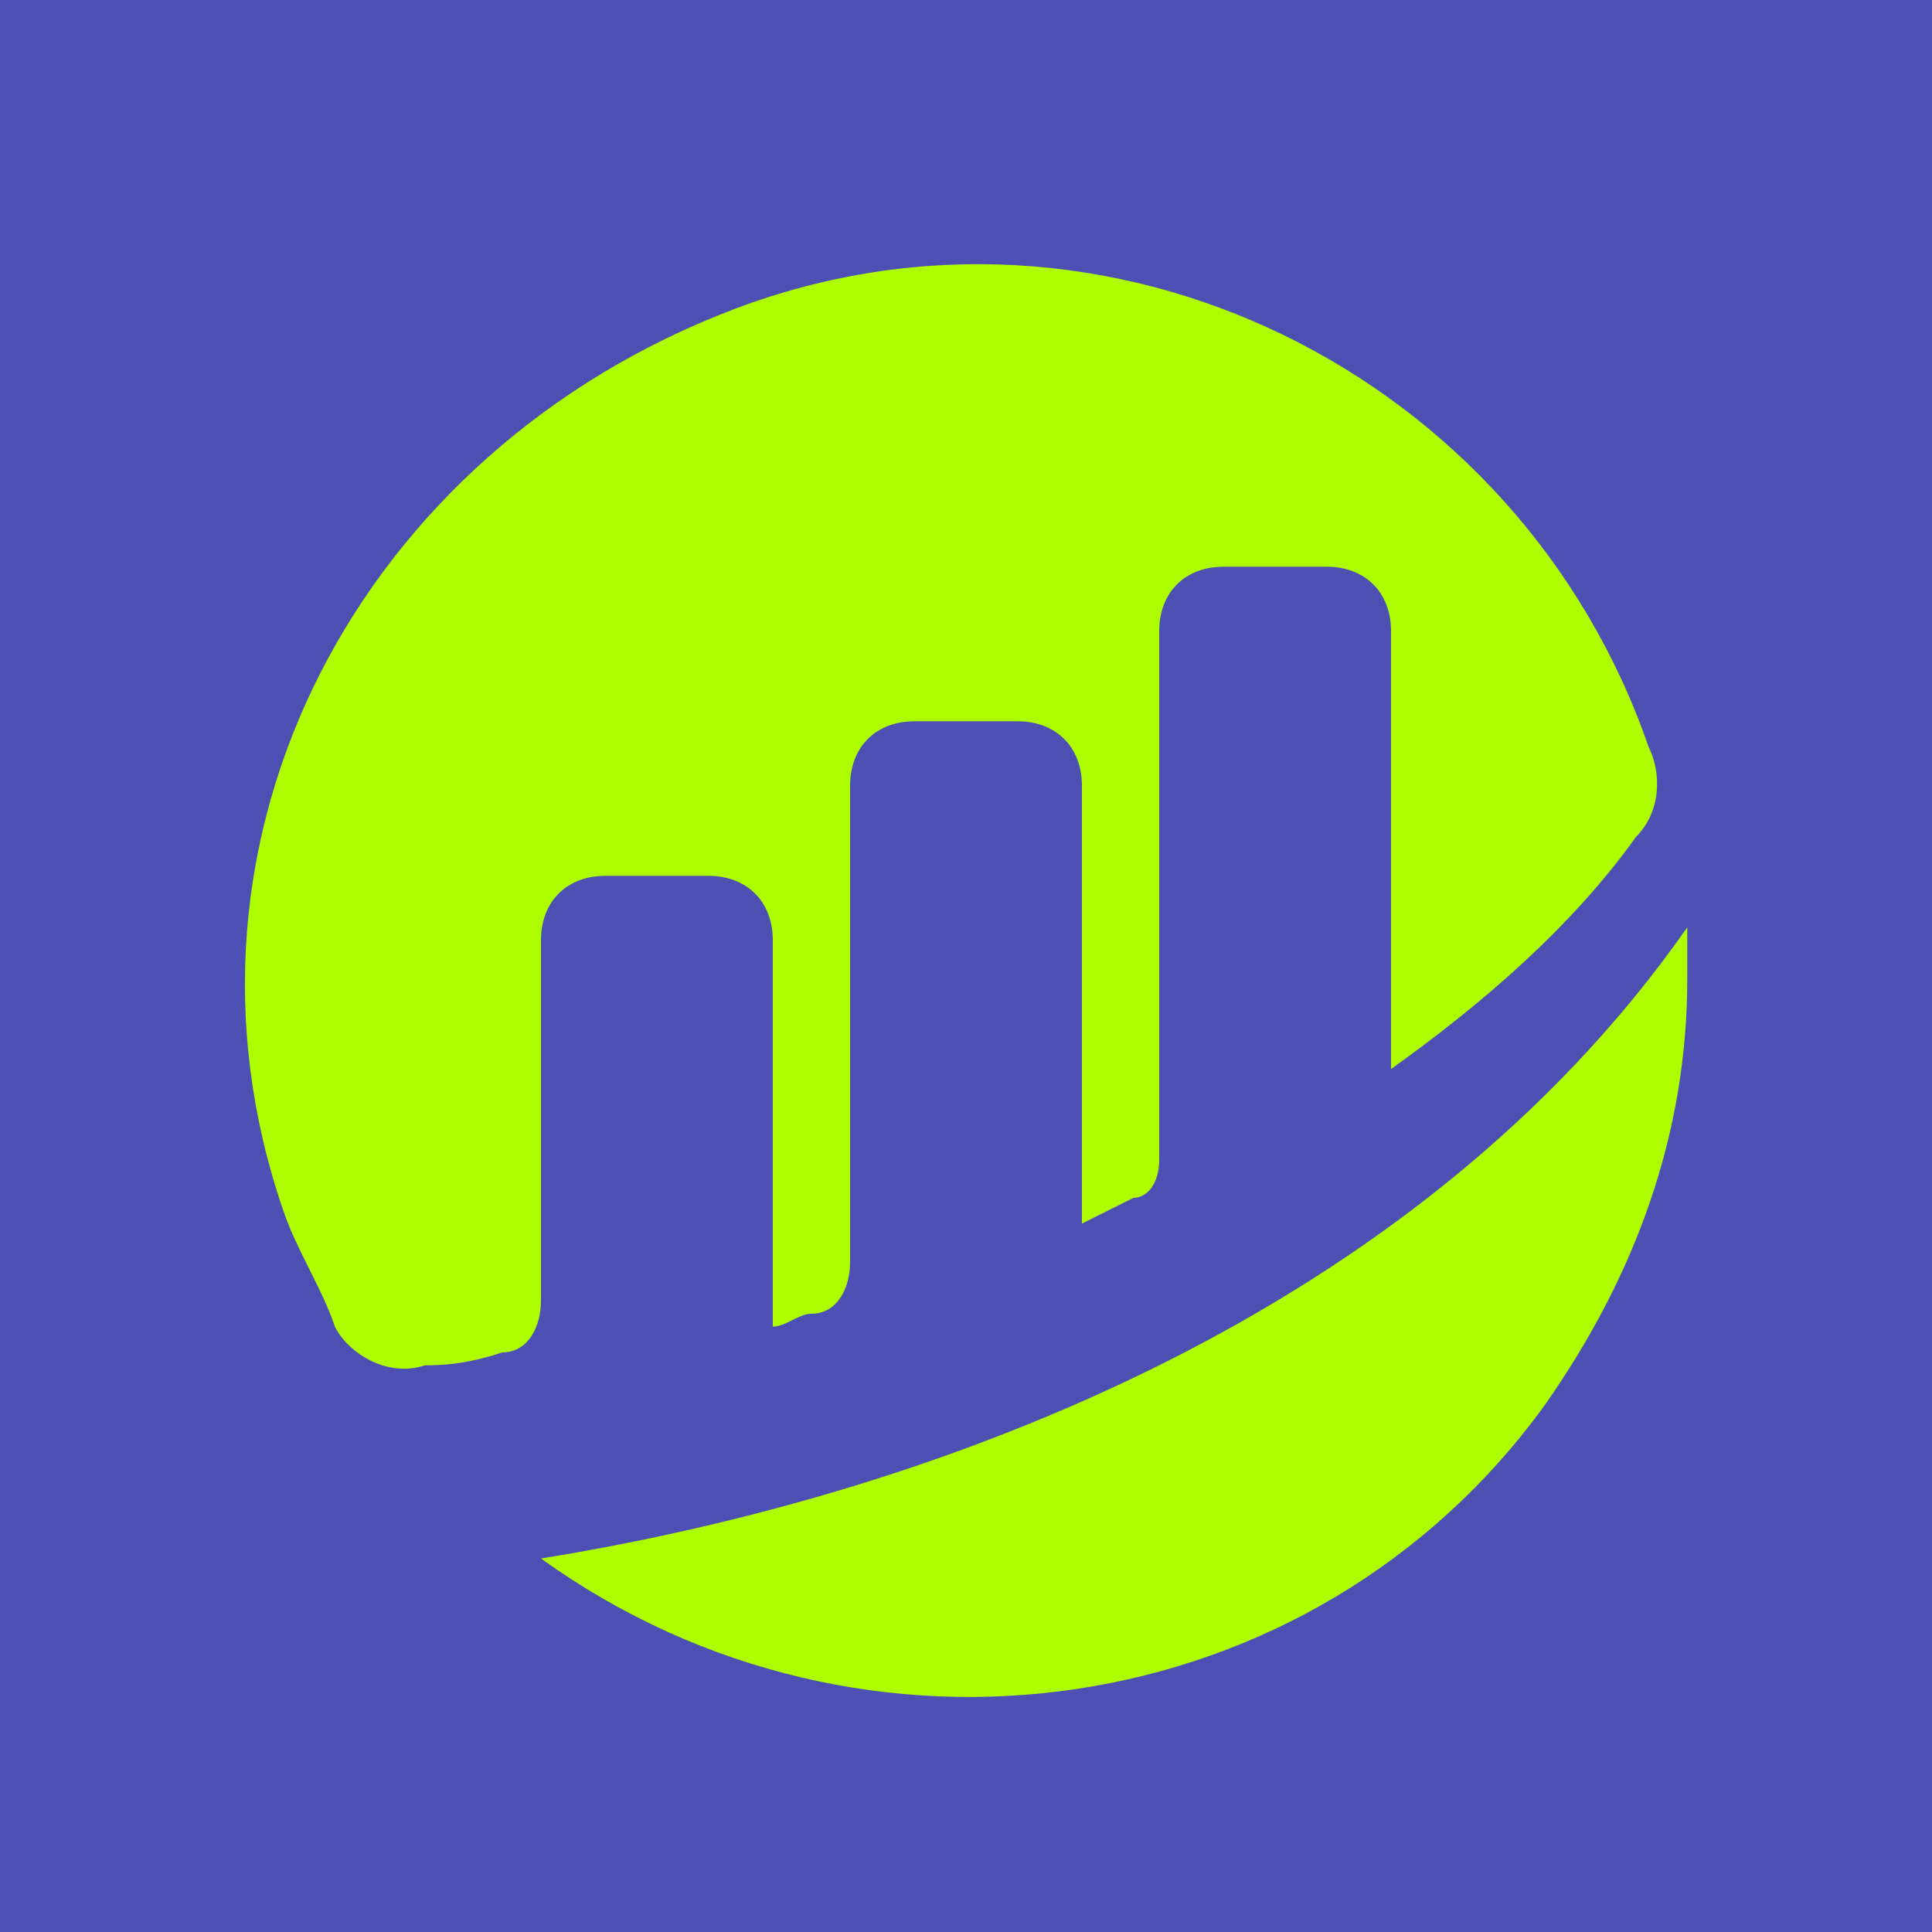
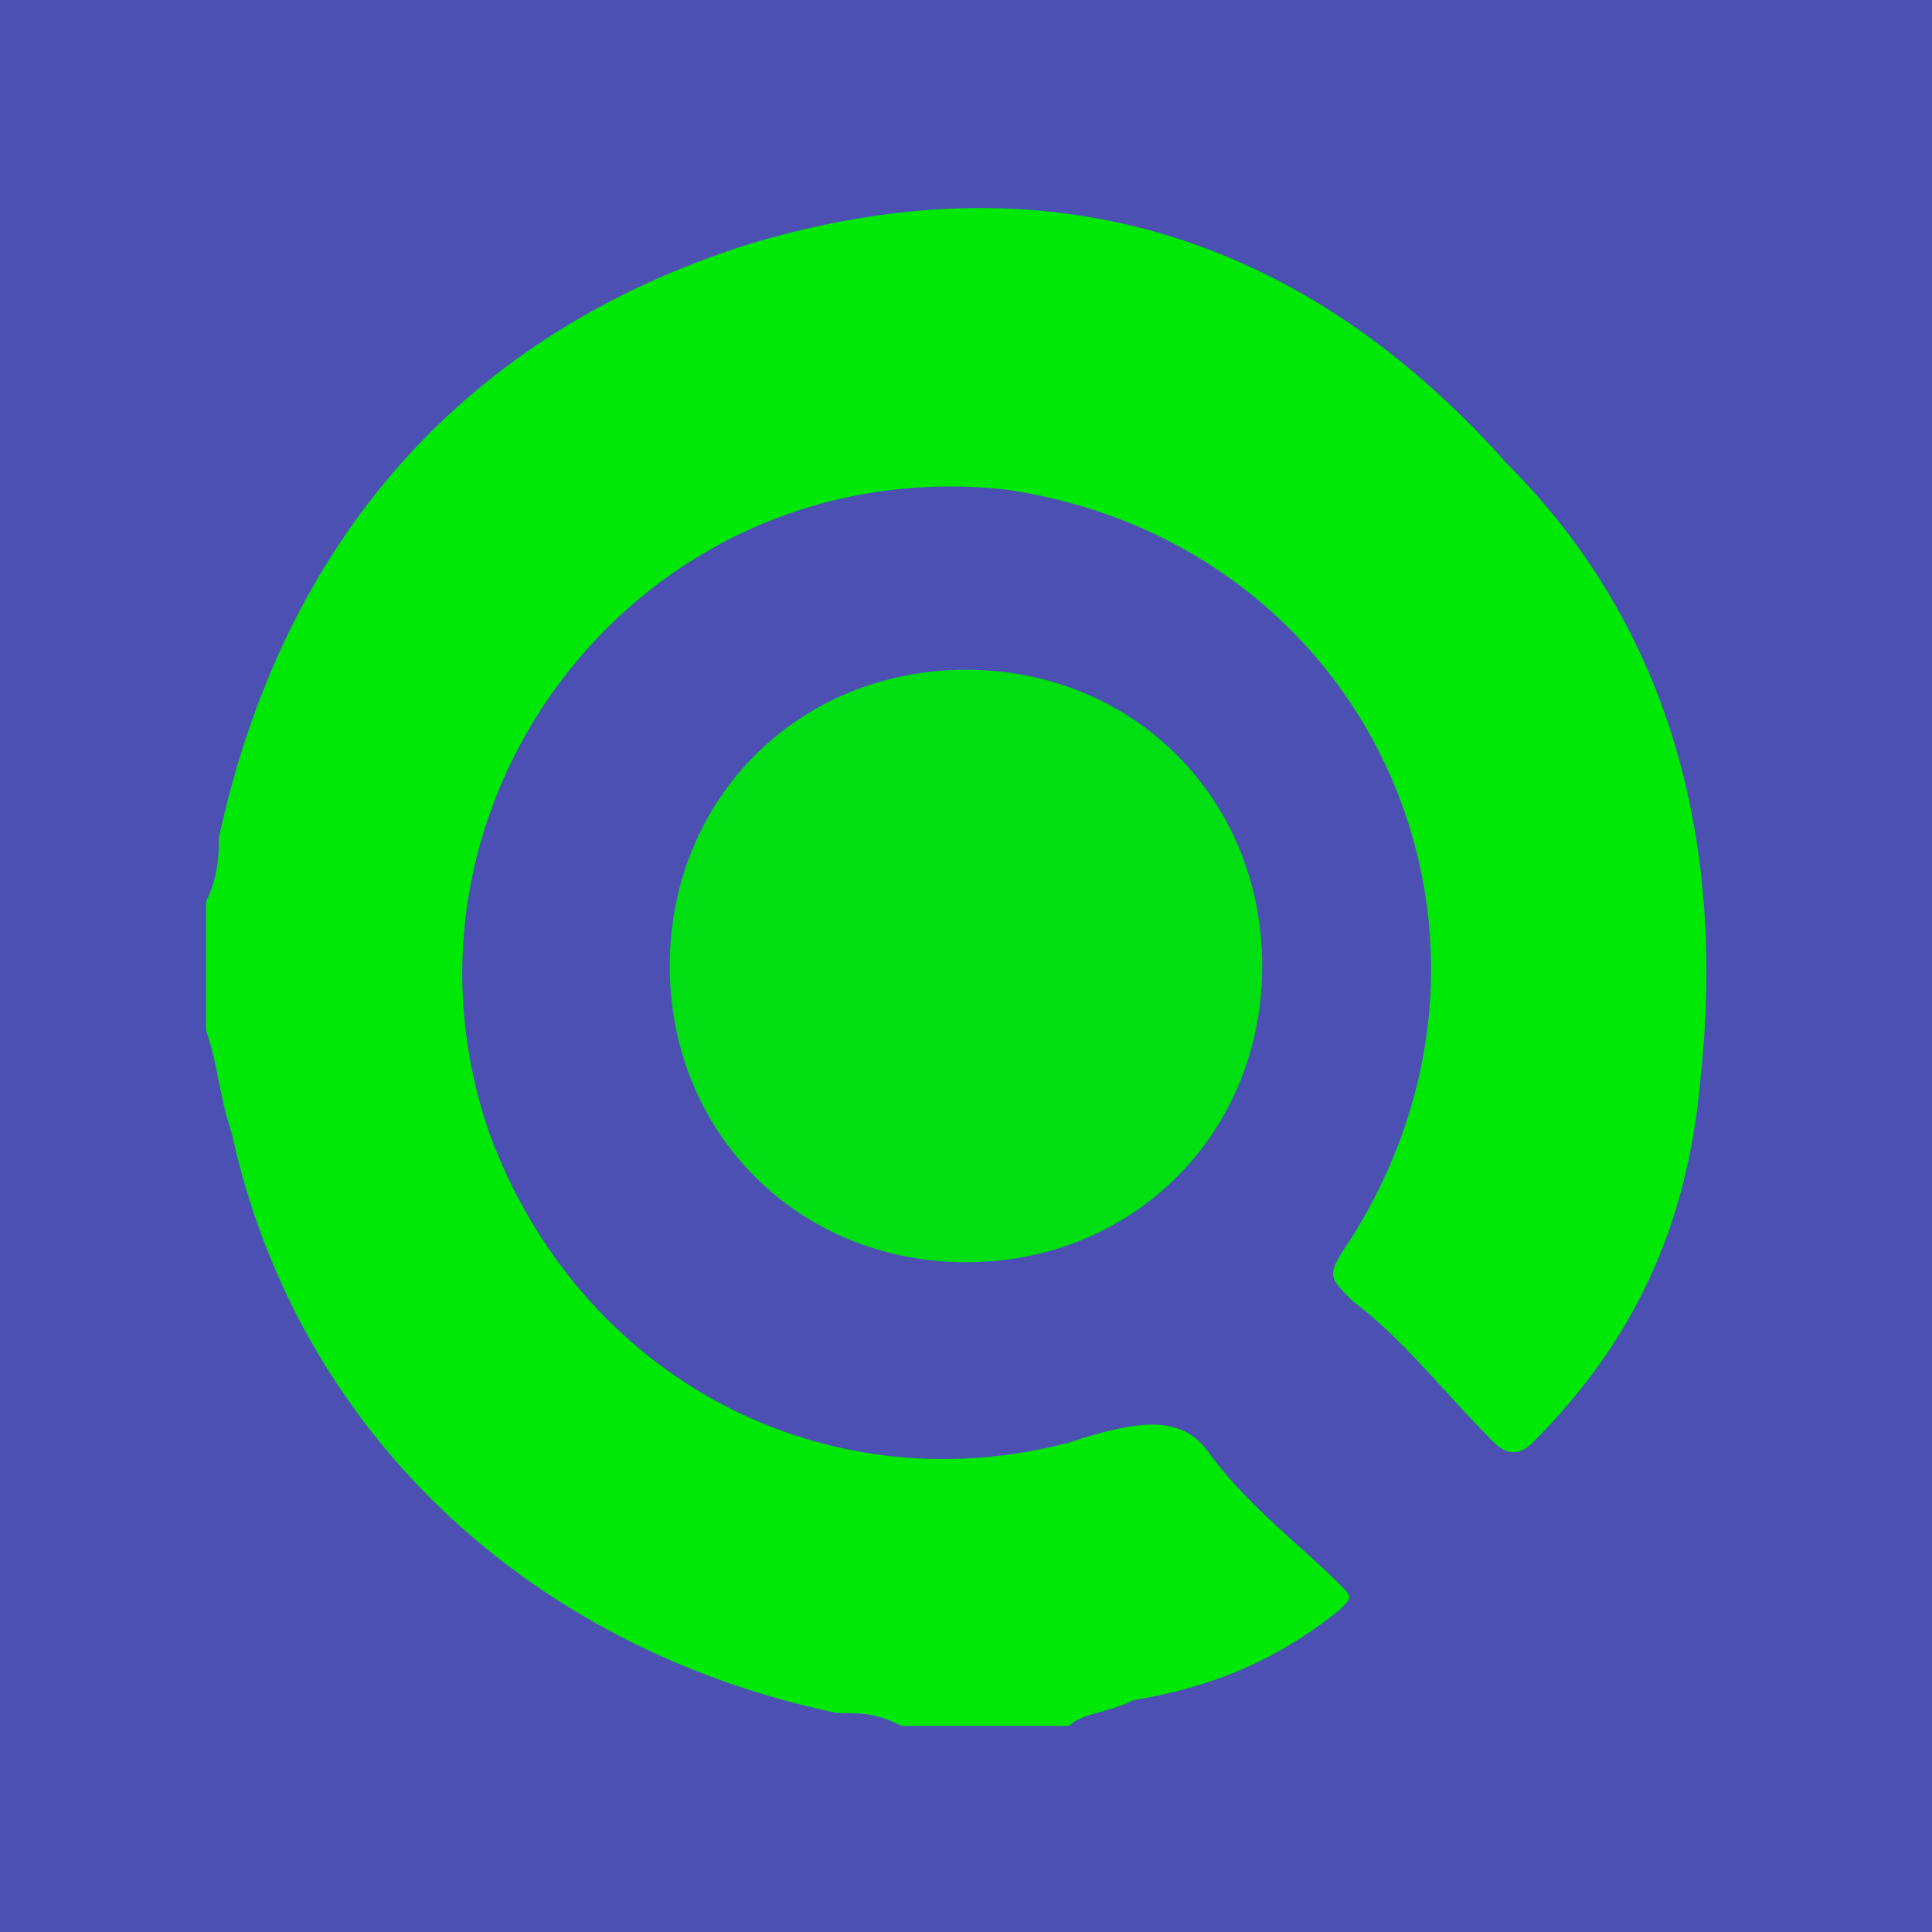
<svg xmlns="http://www.w3.org/2000/svg" version="1.1" id="Capa_1" x="0px" y="0px" viewBox="0 0 15 15" style="enable-background:new 0 0 15 15;" xml:space="preserve">
  <style type="text/css">
	.st0{fill:#4D50B3;}
- 	.st1{fill:#AFFE00;}
+ 	.st1{fill:#00E906;}
+ 	.st2{fill:#00DF12;}
</style>
  <rect class="st0" width="15" height="15" />
-   <g id="bscscan-logo-circle">
-     <path id="Path_1" class="st1" d="M4.2,7.3c0-0.3,0.2-0.5,0.5-0.5l0,0h0.8C5.8,6.8,6,7,6,7.3l0,0v3c0.1,0,0.2-0.1,0.3-0.1   c0.2,0,0.3-0.2,0.3-0.4V6.1c0-0.3,0.2-0.5,0.5-0.5h0.8c0.3,0,0.5,0.2,0.5,0.5v3.4c0,0,0.2-0.1,0.4-0.2C8.9,9.3,9,9.2,9,9V4.9   c0-0.3,0.2-0.5,0.5-0.5h0.8c0.3,0,0.5,0.2,0.5,0.5v3.4c0.7-0.5,1.4-1.1,1.9-1.8c0.2-0.2,0.2-0.5,0.1-0.7c-1-2.9-4.2-4.5-7.1-3.4   S1.2,6.5,2.2,9.4c0.1,0.3,0.3,0.6,0.4,0.9c0.1,0.2,0.4,0.4,0.7,0.3c0.1,0,0.3,0,0.6-0.1c0.2,0,0.3-0.2,0.3-0.4L4.2,7.3" />
-     <path id="Path_2" class="st1" d="M4.2,12.1c2.5,1.8,6,1.3,7.8-1.2c0.7-1,1.1-2.1,1.1-3.3c0-0.1,0-0.3,0-0.4   C11,10.2,7.3,11.6,4.2,12.1" />
+   <g>
+     <path class="st1" d="M8.3,13.4c-0.4,0-0.8,0-1.3,0c-0.2-0.1-0.3-0.1-0.5-0.1c-2.4-0.5-4.2-2.2-4.7-4.5C1.7,8.5,1.7,8.3,1.6,8   c0-0.3,0-0.7,0-1c0.1-0.2,0.1-0.4,0.1-0.5c0.5-2.3,1.9-3.9,4.1-4.6c2.3-0.7,4.3-0.1,5.9,1.7c1.3,1.3,1.7,3,1.5,4.8   c-0.1,1.1-0.5,2-1.3,2.8c-0.1,0.1-0.2,0.1-0.3,0c-0.4-0.4-0.7-0.8-1.1-1.1c-0.2-0.2-0.2-0.2,0-0.5c1.5-2.4,0.1-5.4-2.7-5.8   c-2.8-0.3-4.9,2.4-4,5c0.7,1.9,2.6,2.9,4.5,2.4C8.9,11,9.2,11,9.4,11.3c0.3,0.4,0.7,0.7,1,1c0.1,0.1,0.1,0.1,0,0.2   c-0.5,0.4-1,0.6-1.6,0.7C8.6,13.3,8.4,13.3,8.3,13.4z" />
+     <path class="st2" d="M5.2,7.5c0-1.3,1-2.3,2.3-2.3c1.3,0,2.3,1,2.3,2.3c0,1.3-1,2.3-2.3,2.3C6.2,9.8,5.2,8.8,5.2,7.5z" />
  </g>
</svg>
